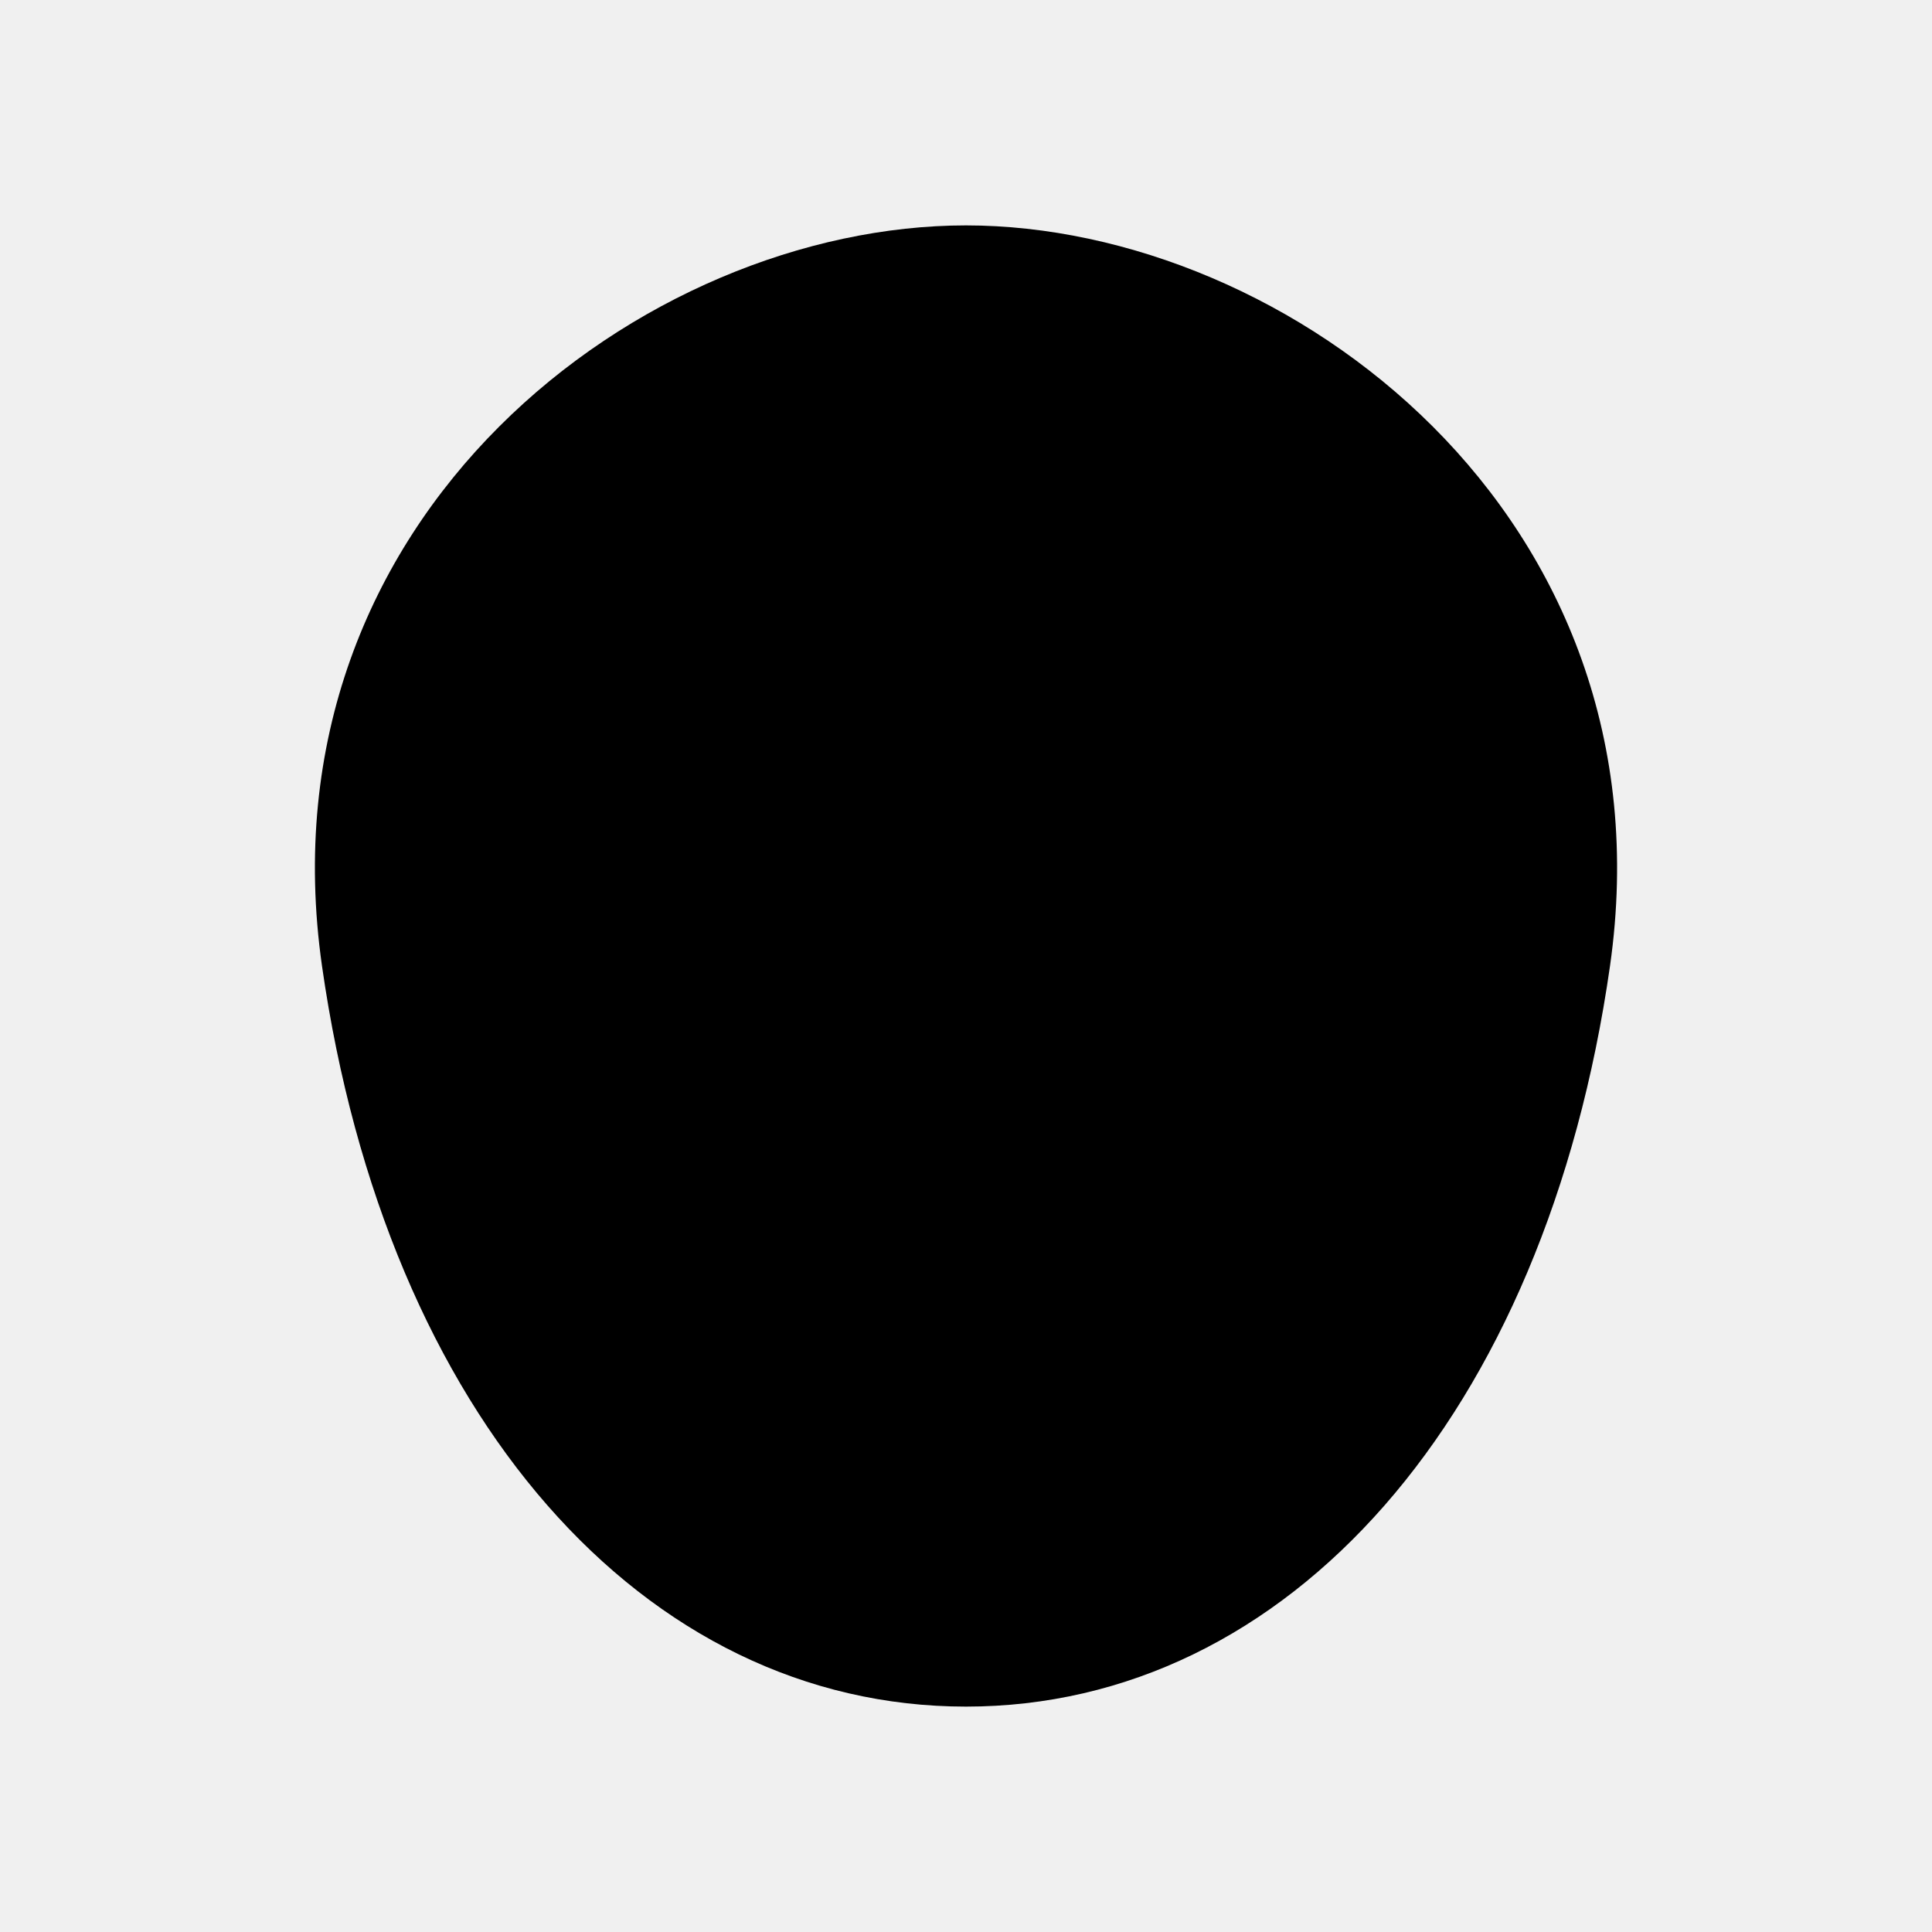
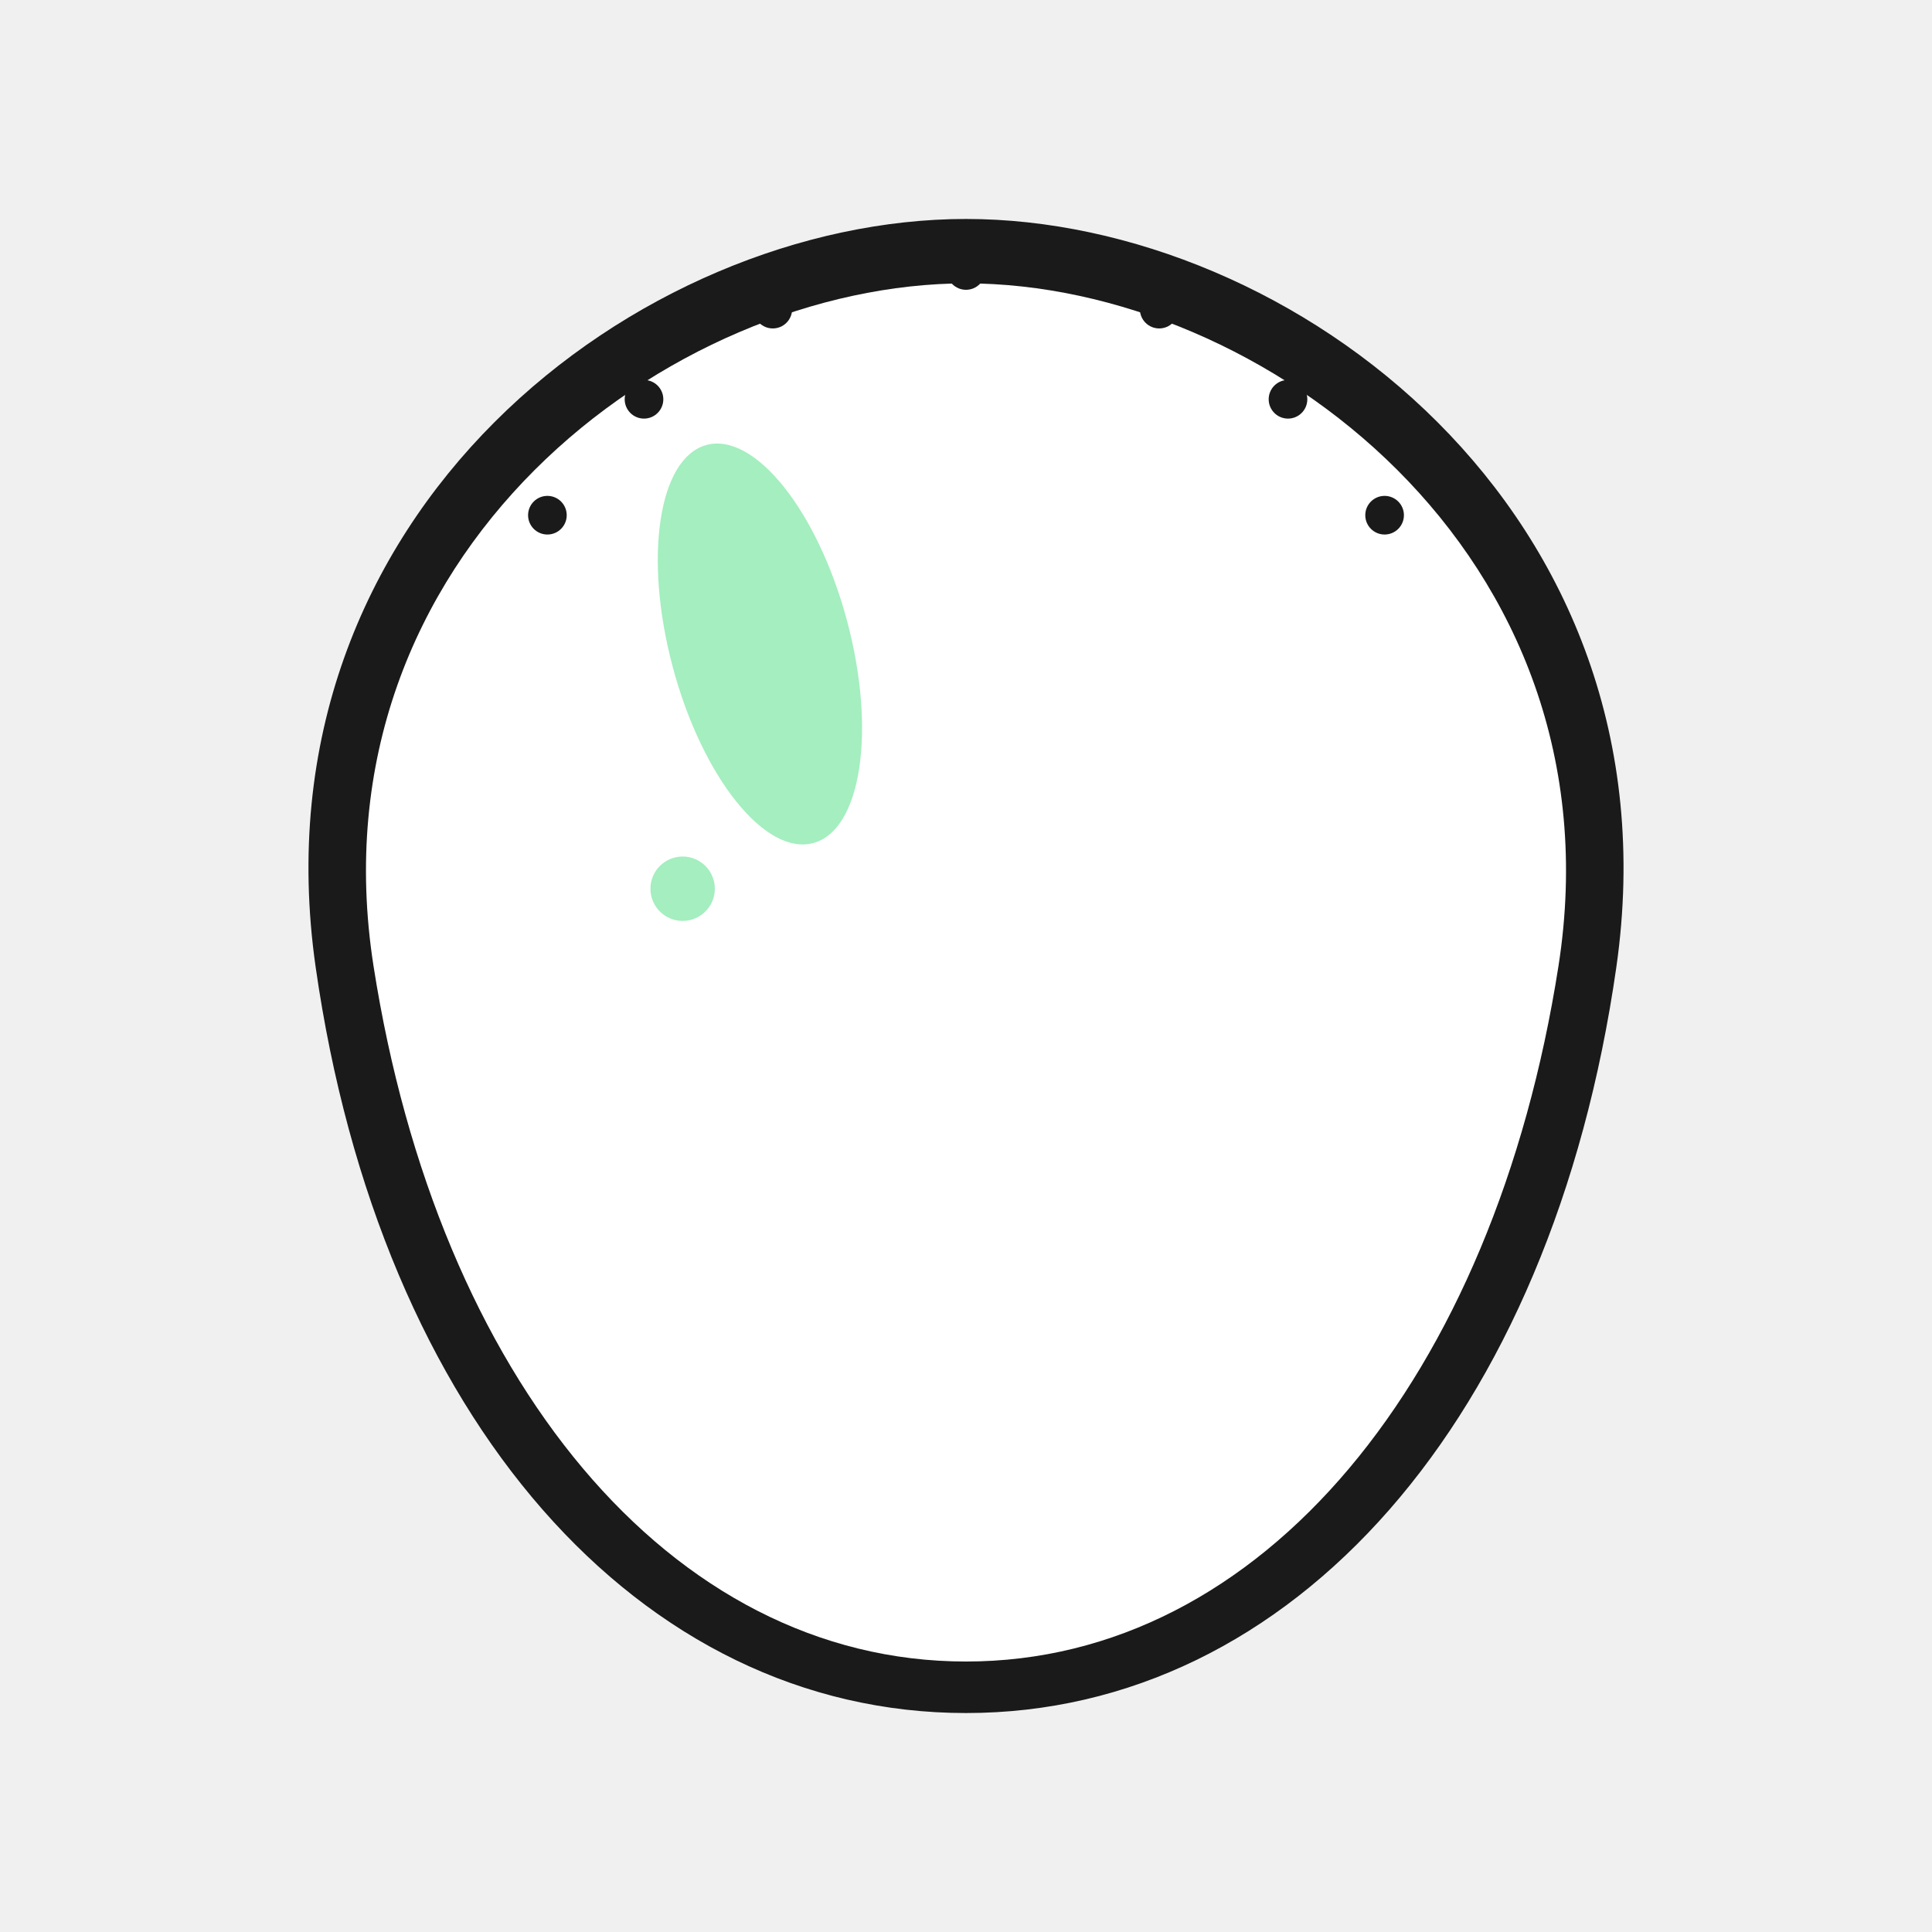
<svg xmlns="http://www.w3.org/2000/svg" viewBox="0 0 300 300">
+   <style>
+     .outline { fill: #1a1a1a; stroke: #1a1a1a; stroke-width: 2; }
+     .fill { fill: #ffffff; stroke: none; }
+     .highlight { fill: #4ade80; opacity: 0.5; stroke: none; }
+     .shadow { fill: #d1d5db; opacity: 0.4; stroke: none; }
+     .neck { fill: #9ca3af; stroke: #6b7280; stroke-width: 2; }
+     .rivet { fill: #1a1a1a; stroke: none; }
+     .accent { fill: #ef4444; stroke: none; }
+     .accent-stroke { stroke: #ef4444; fill: none; }
+     .accent2 { fill: #3b82f6; stroke: none; }
+     .accent2-stroke { stroke: #3b82f6; fill: none; }
+     line.outline { fill: none; stroke: #1a1a1a; }
+   </style>
  <g class="head">
    <path class="outline" d="       M 150 35       C 200 35, 260 80, 250 150       C 240 220, 200 265, 150 265       C 100 265, 60 220, 50 150       C 40 80, 100 35, 150 35       Z     " />
    <path class="fill" d="       M 150 44       C 196 44, 252 86, 242 150       C 232 214, 196 258, 150 258       C 104 258, 68 214, 58 150       C 48 86, 104 44, 150 44       Z     " />
    <ellipse class="highlight" cx="118" cy="100" rx="14" ry="32" transform="rotate(-15, 118, 100)" />
    <circle class="highlight" cx="106" cy="138" r="5" />
    <circle class="rivet" cx="85" cy="80" r="3" />
    <circle class="rivet" cx="100" cy="62" r="3" />
    <circle class="rivet" cx="120" cy="48" r="3" />
    <circle class="rivet" cx="150" cy="42" r="3" />
    <circle class="rivet" cx="180" cy="48" r="3" />
    <circle class="rivet" cx="200" cy="62" r="3" />
    <circle class="rivet" cx="215" cy="80" r="3" />
  </g>
</svg>
